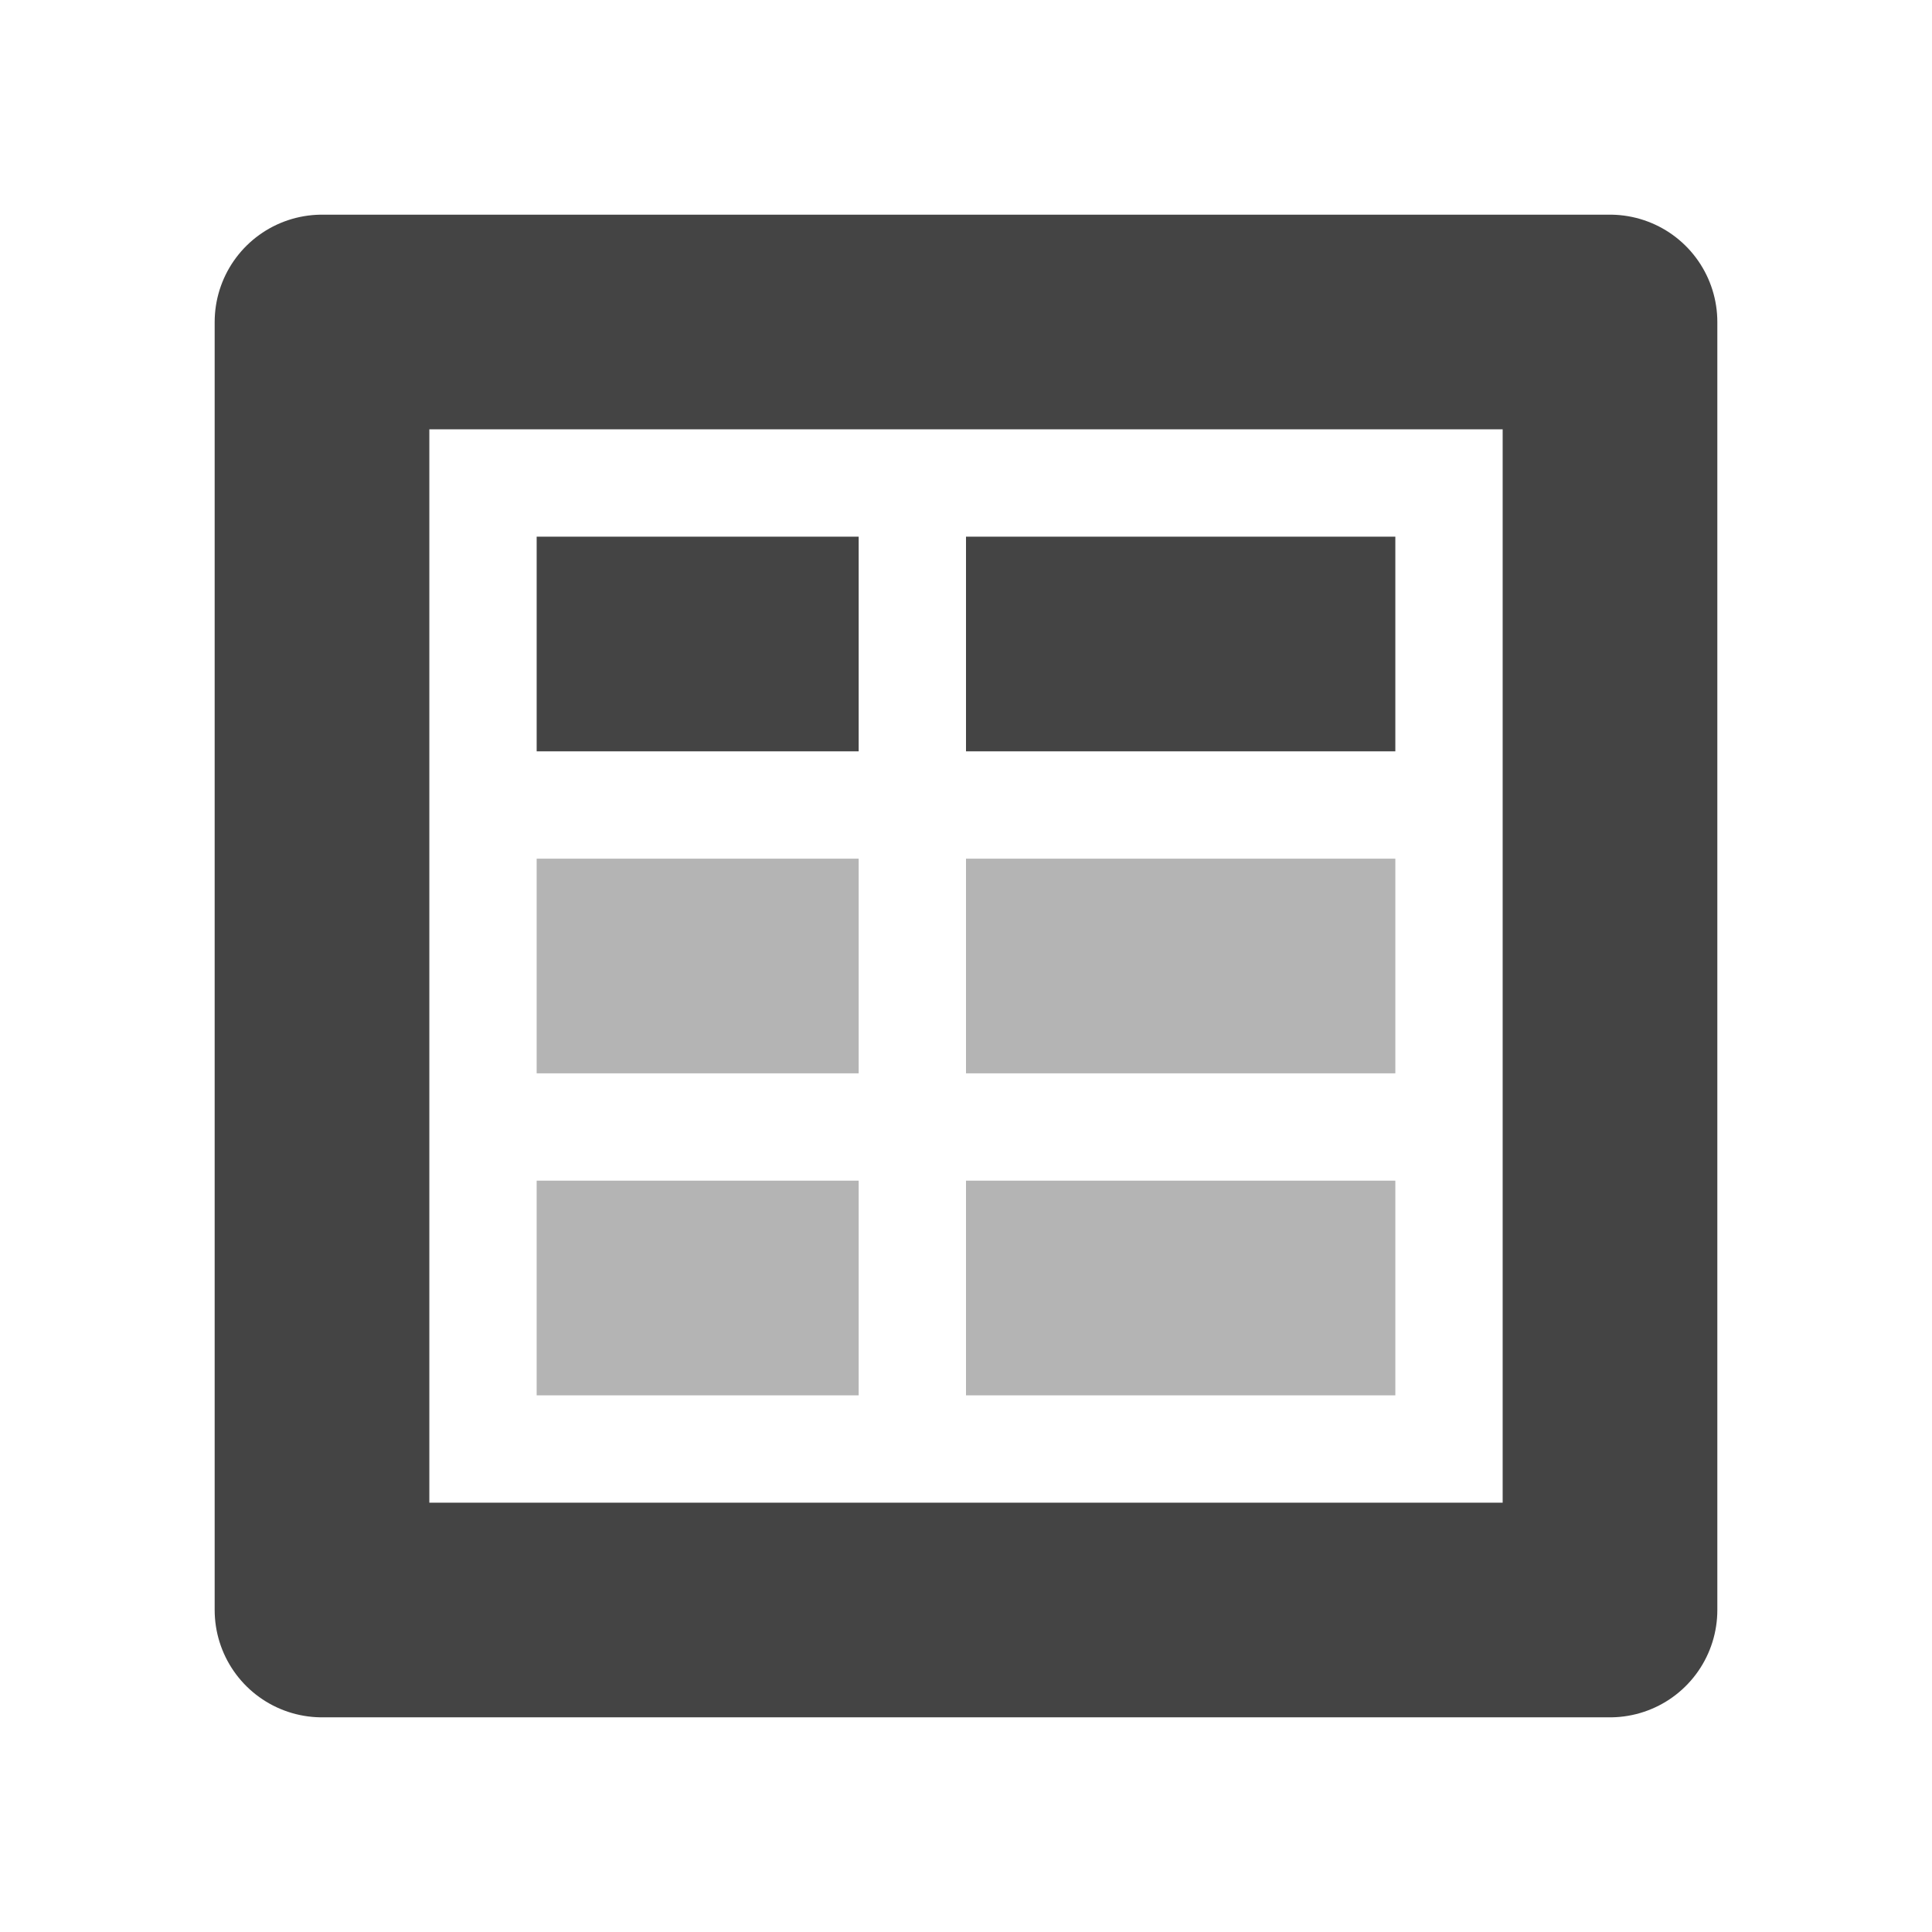
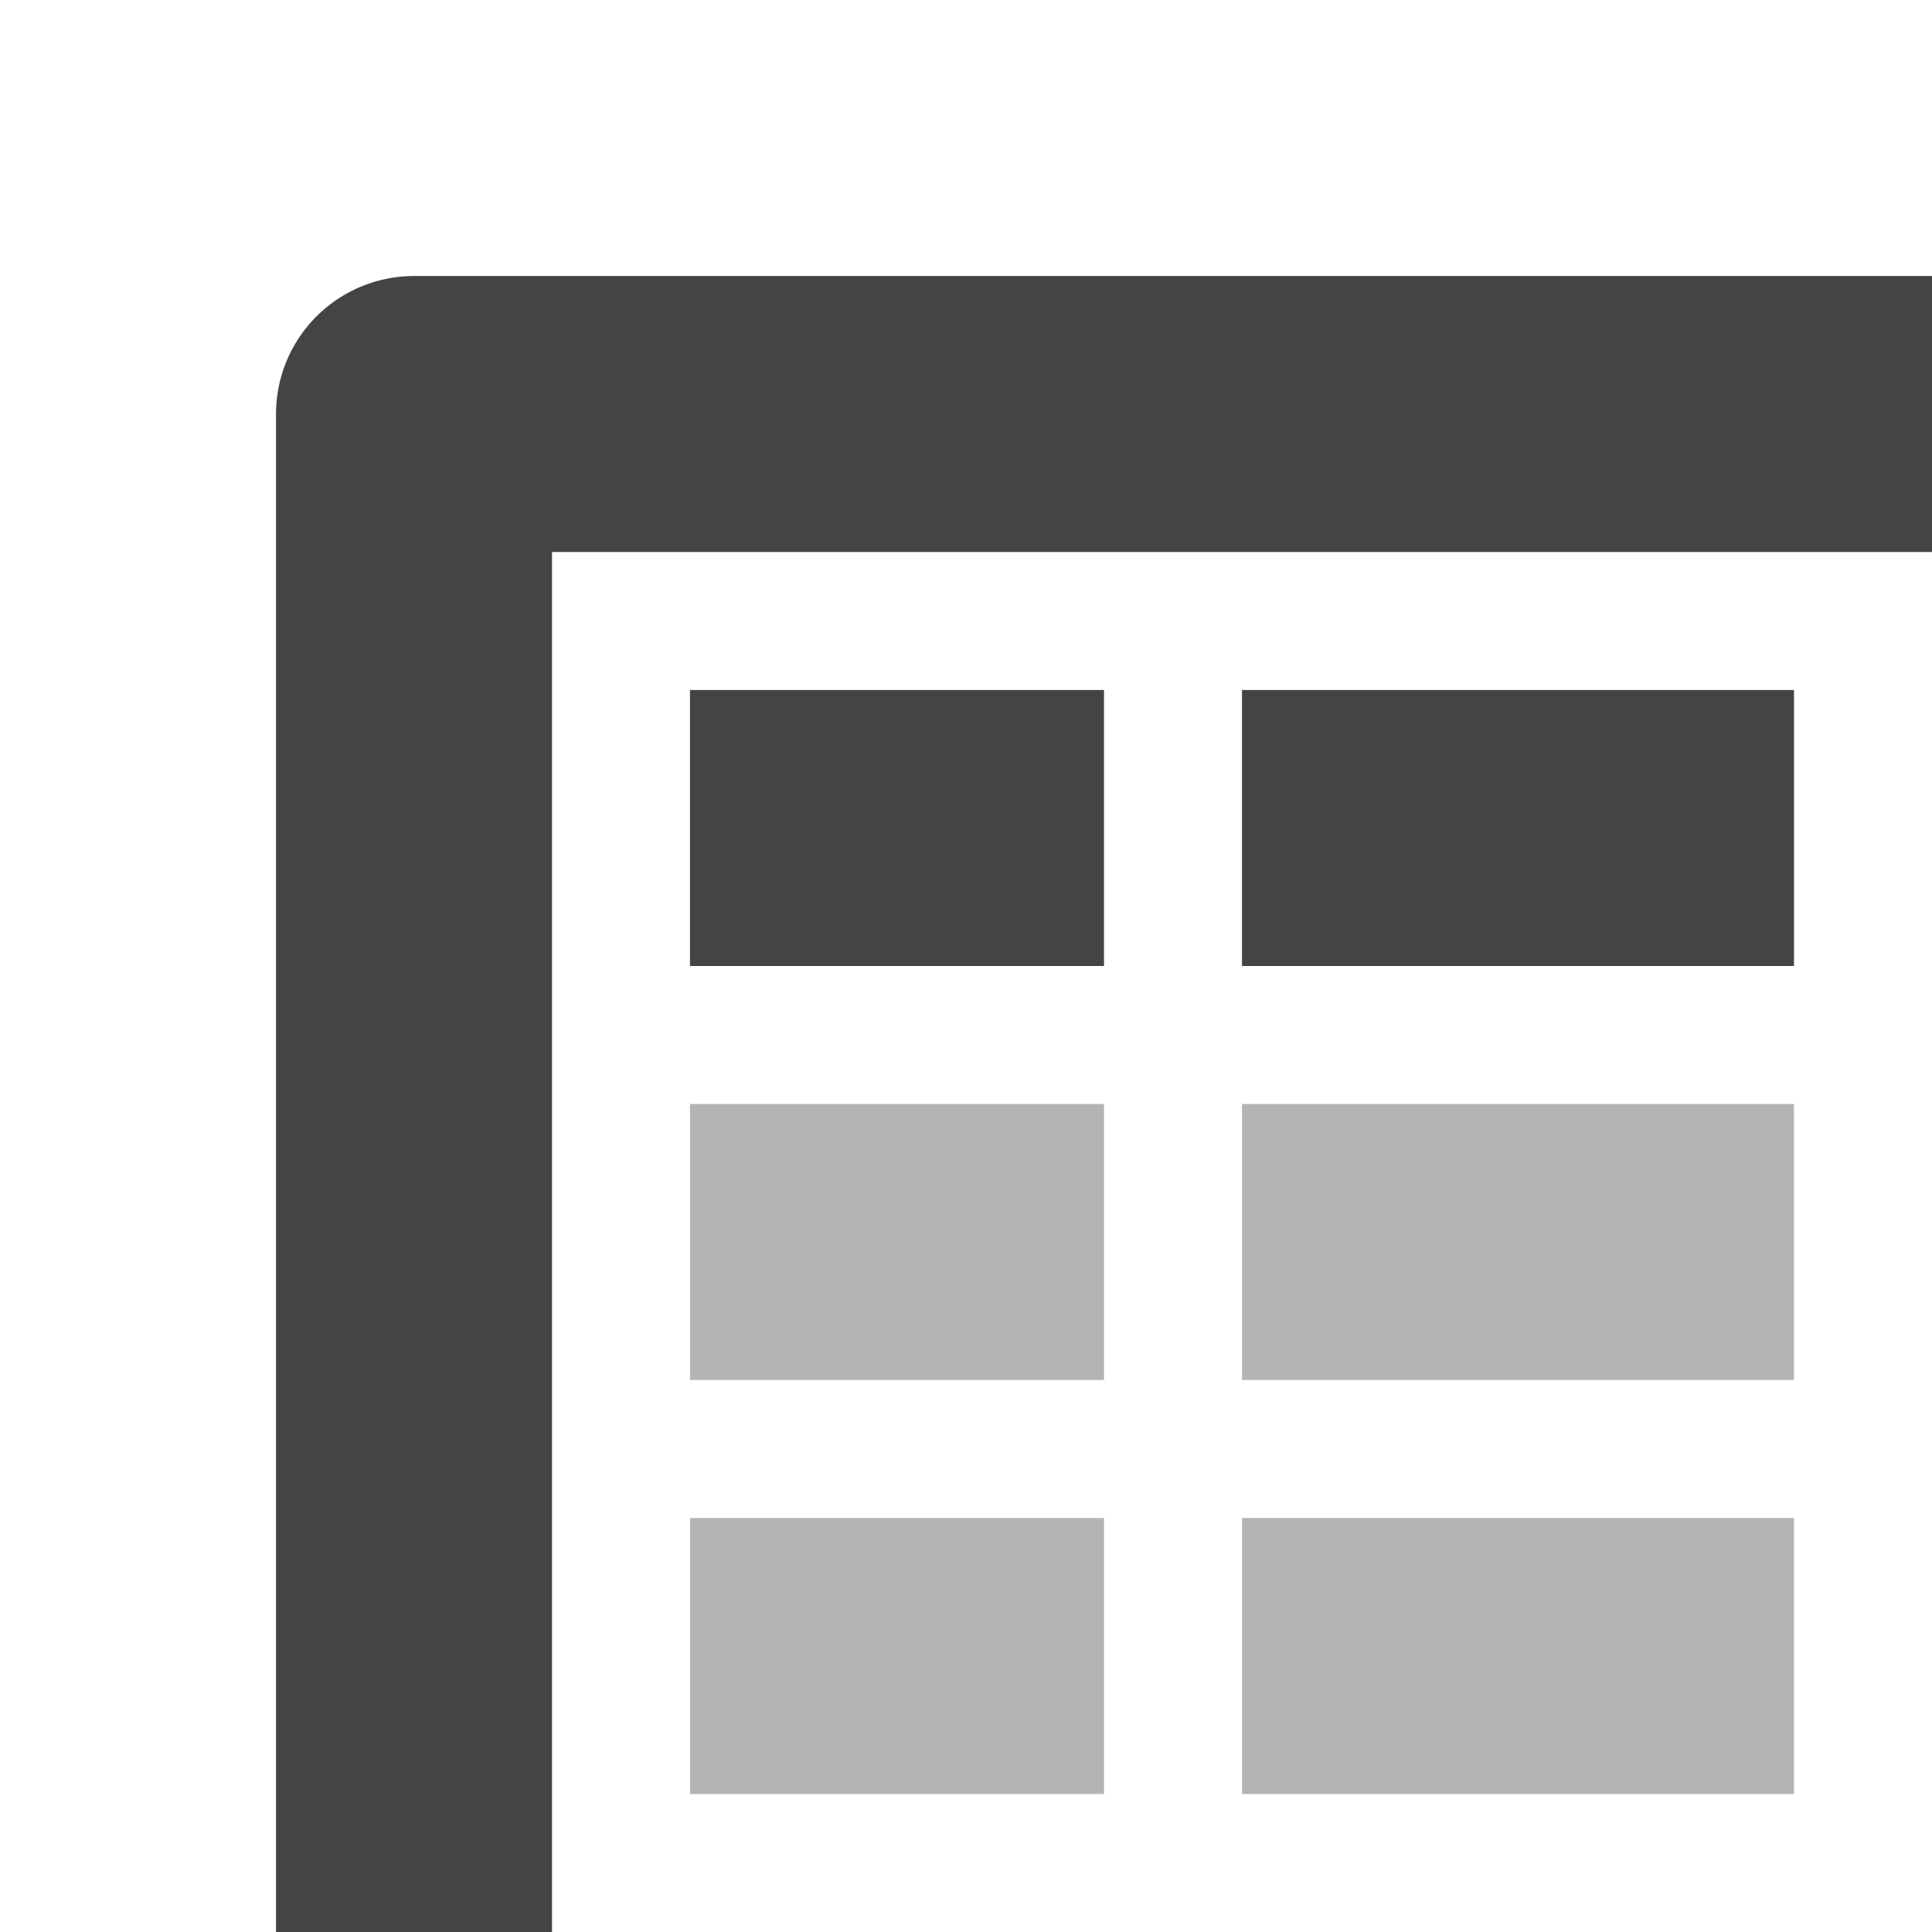
- <svg xmlns="http://www.w3.org/2000/svg" id="Table" viewBox="0 0 18 18">
+ <svg xmlns="http://www.w3.org/2000/svg" id="Table" viewbox="0 0 18 18">
  <defs>
-     <style>.cls-1{fill:none;stroke:#444;stroke-linecap:round;stroke-linejoin:round;stroke-width:2px;}.cls-2{fill:#444;}.cls-3{opacity:0.4;}</style>
+     <style>
+   .cls-1{fill:none;stroke:#444;stroke-linecap:round;stroke-linejoin:round;stroke-width:2px;}.cls-2{fill:#444;}.cls-3{opacity:0.4;}
+   </style>
  </defs>
-   <rect class="cls-1" x="3" y="3" width="12" height="12" />
-   <rect class="cls-2" x="5" y="5" width="3" height="2" />
-   <rect class="cls-2" x="9" y="5" width="4" height="2" />
+   <rect class="cls-1" height="12" width="12" x="3" y="3" />
+   <rect class="cls-2" height="2" width="3" x="5" y="5" />
+   <rect class="cls-2" height="2" width="4" x="9" y="5" />
  <g class="cls-3">
-     <rect class="cls-2" x="5" y="8" width="3" height="2" />
-     <rect class="cls-2" x="9" y="8" width="4" height="2" />
-     <rect class="cls-2" x="5" y="11" width="3" height="2" />
-     <rect class="cls-2" x="9" y="11" width="4" height="2" />
+     <rect class="cls-2" height="2" width="3" x="5" y="8" />
+     <rect class="cls-2" height="2" width="4" x="9" y="8" />
+     <rect class="cls-2" height="2" width="3" x="5" y="11" />
+     <rect class="cls-2" height="2" width="4" x="9" y="11" />
  </g>
</svg>
